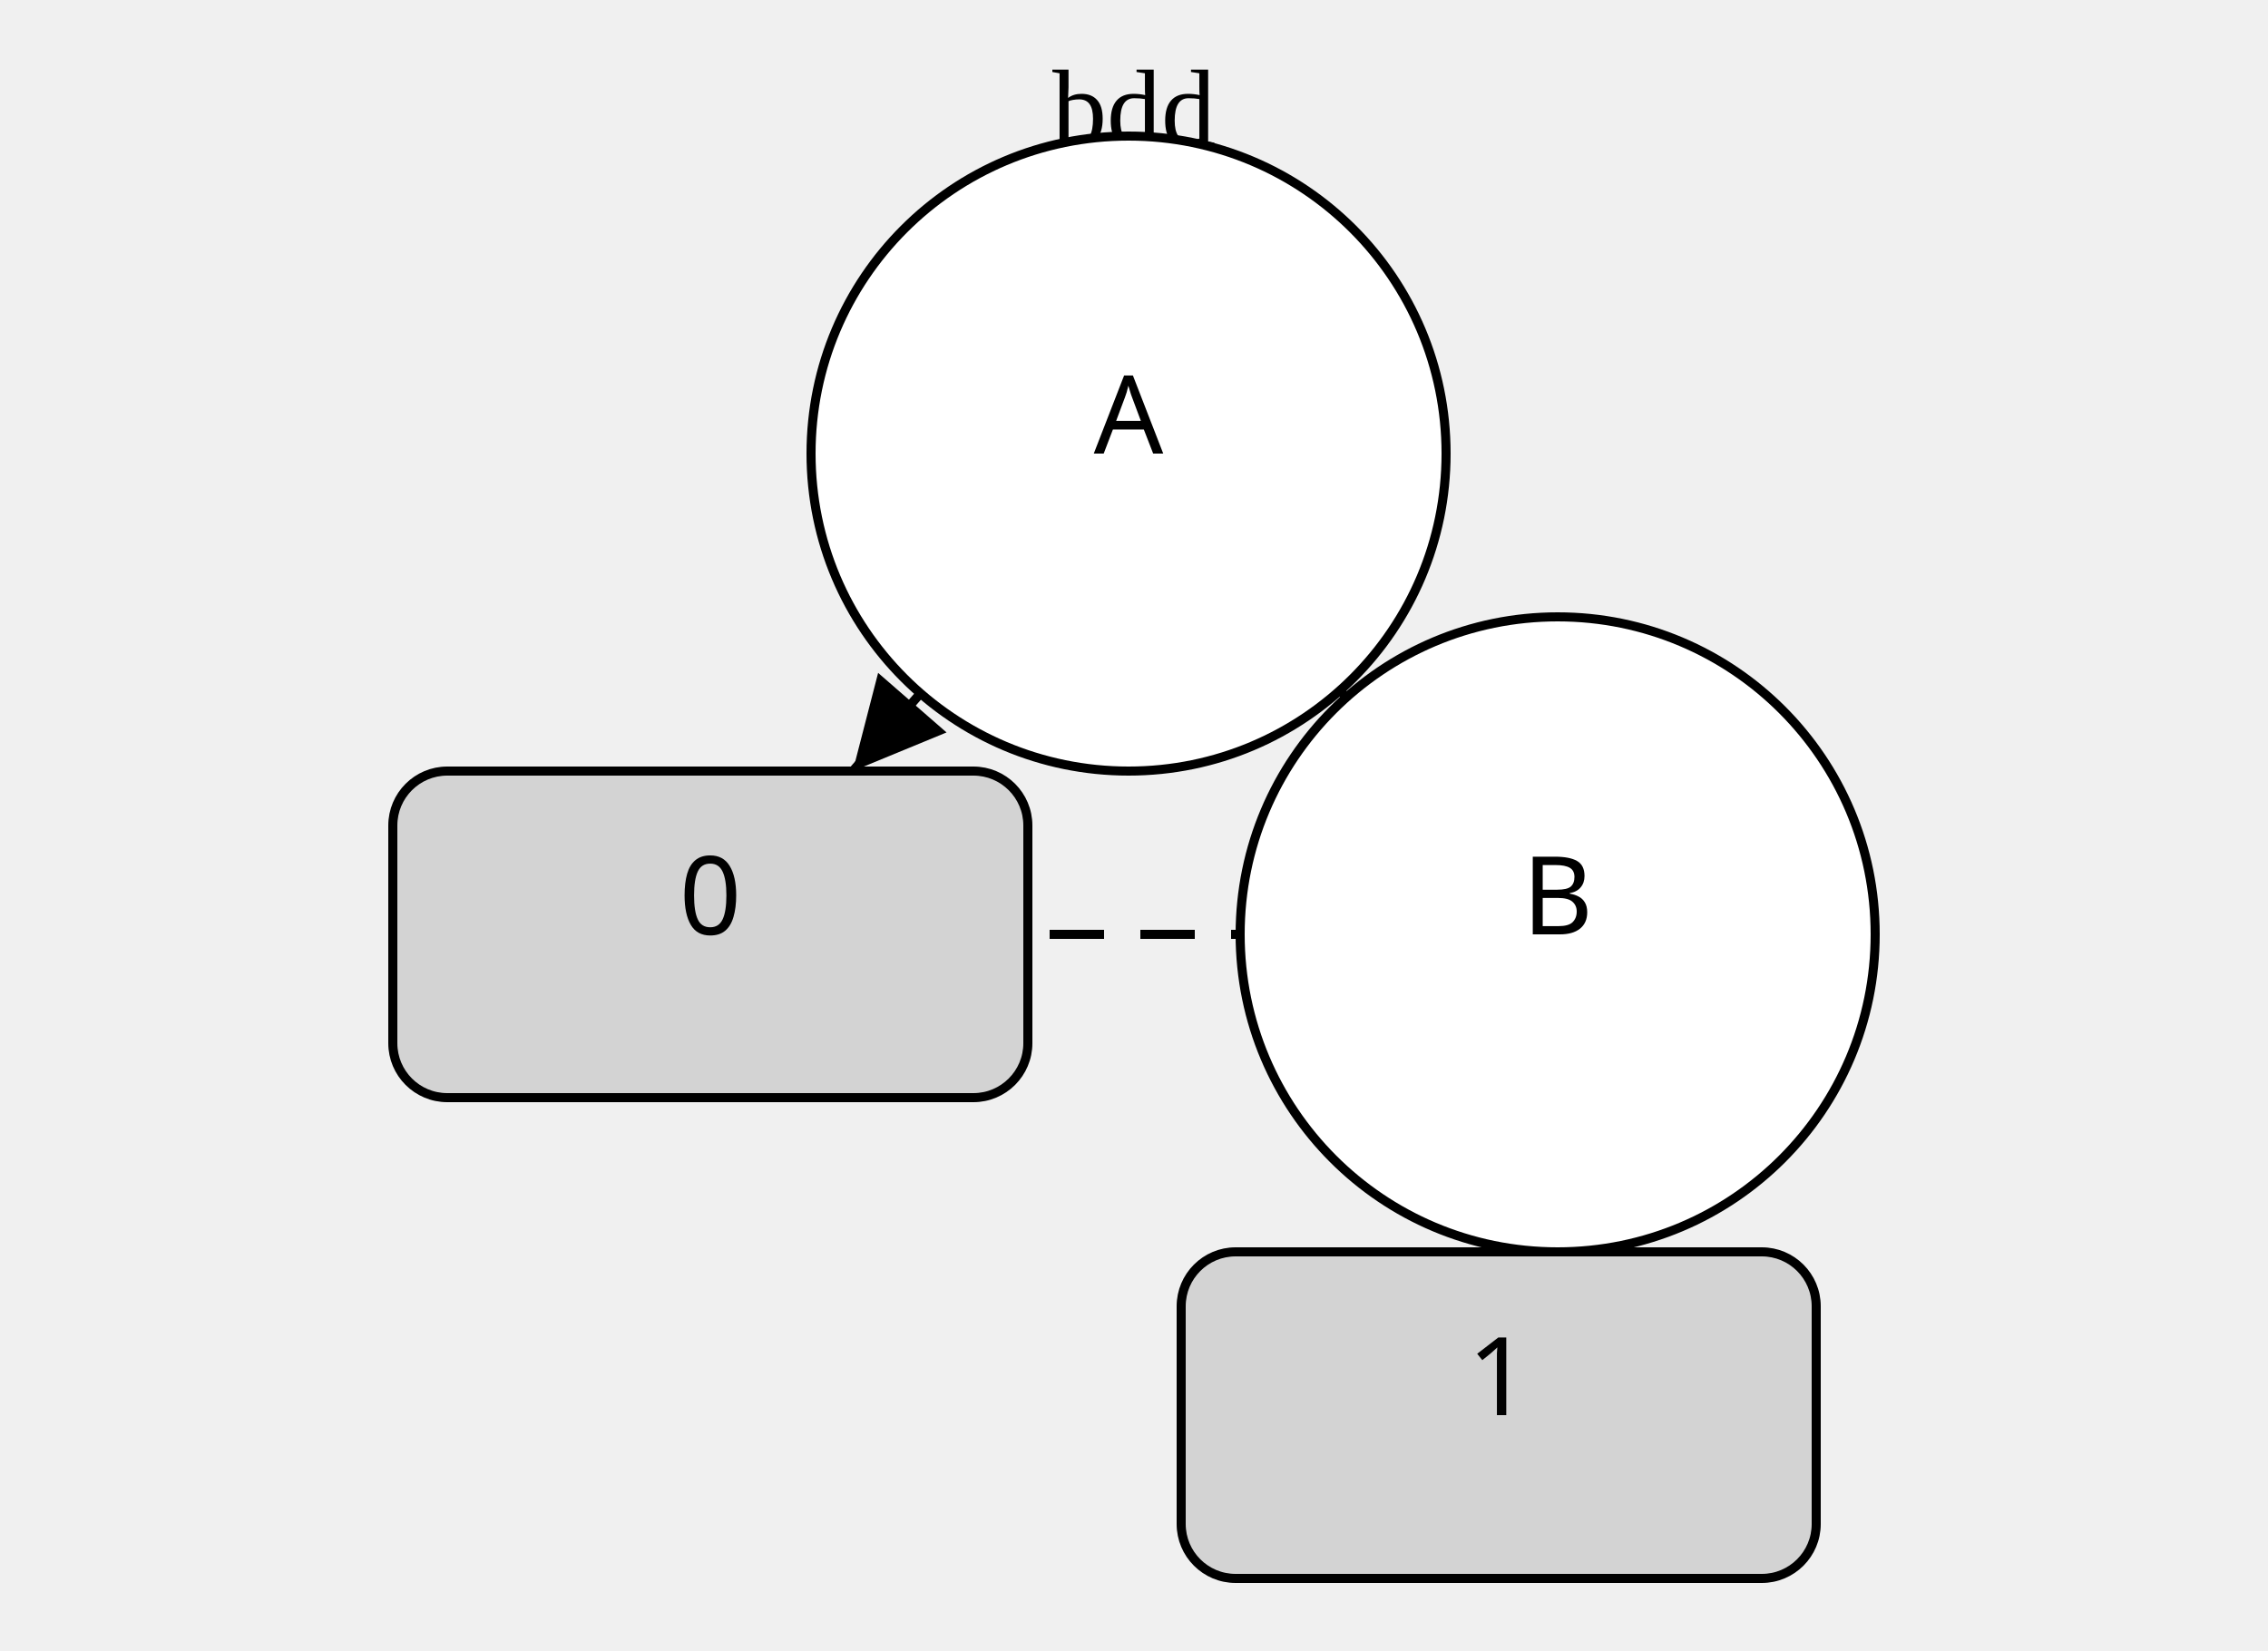
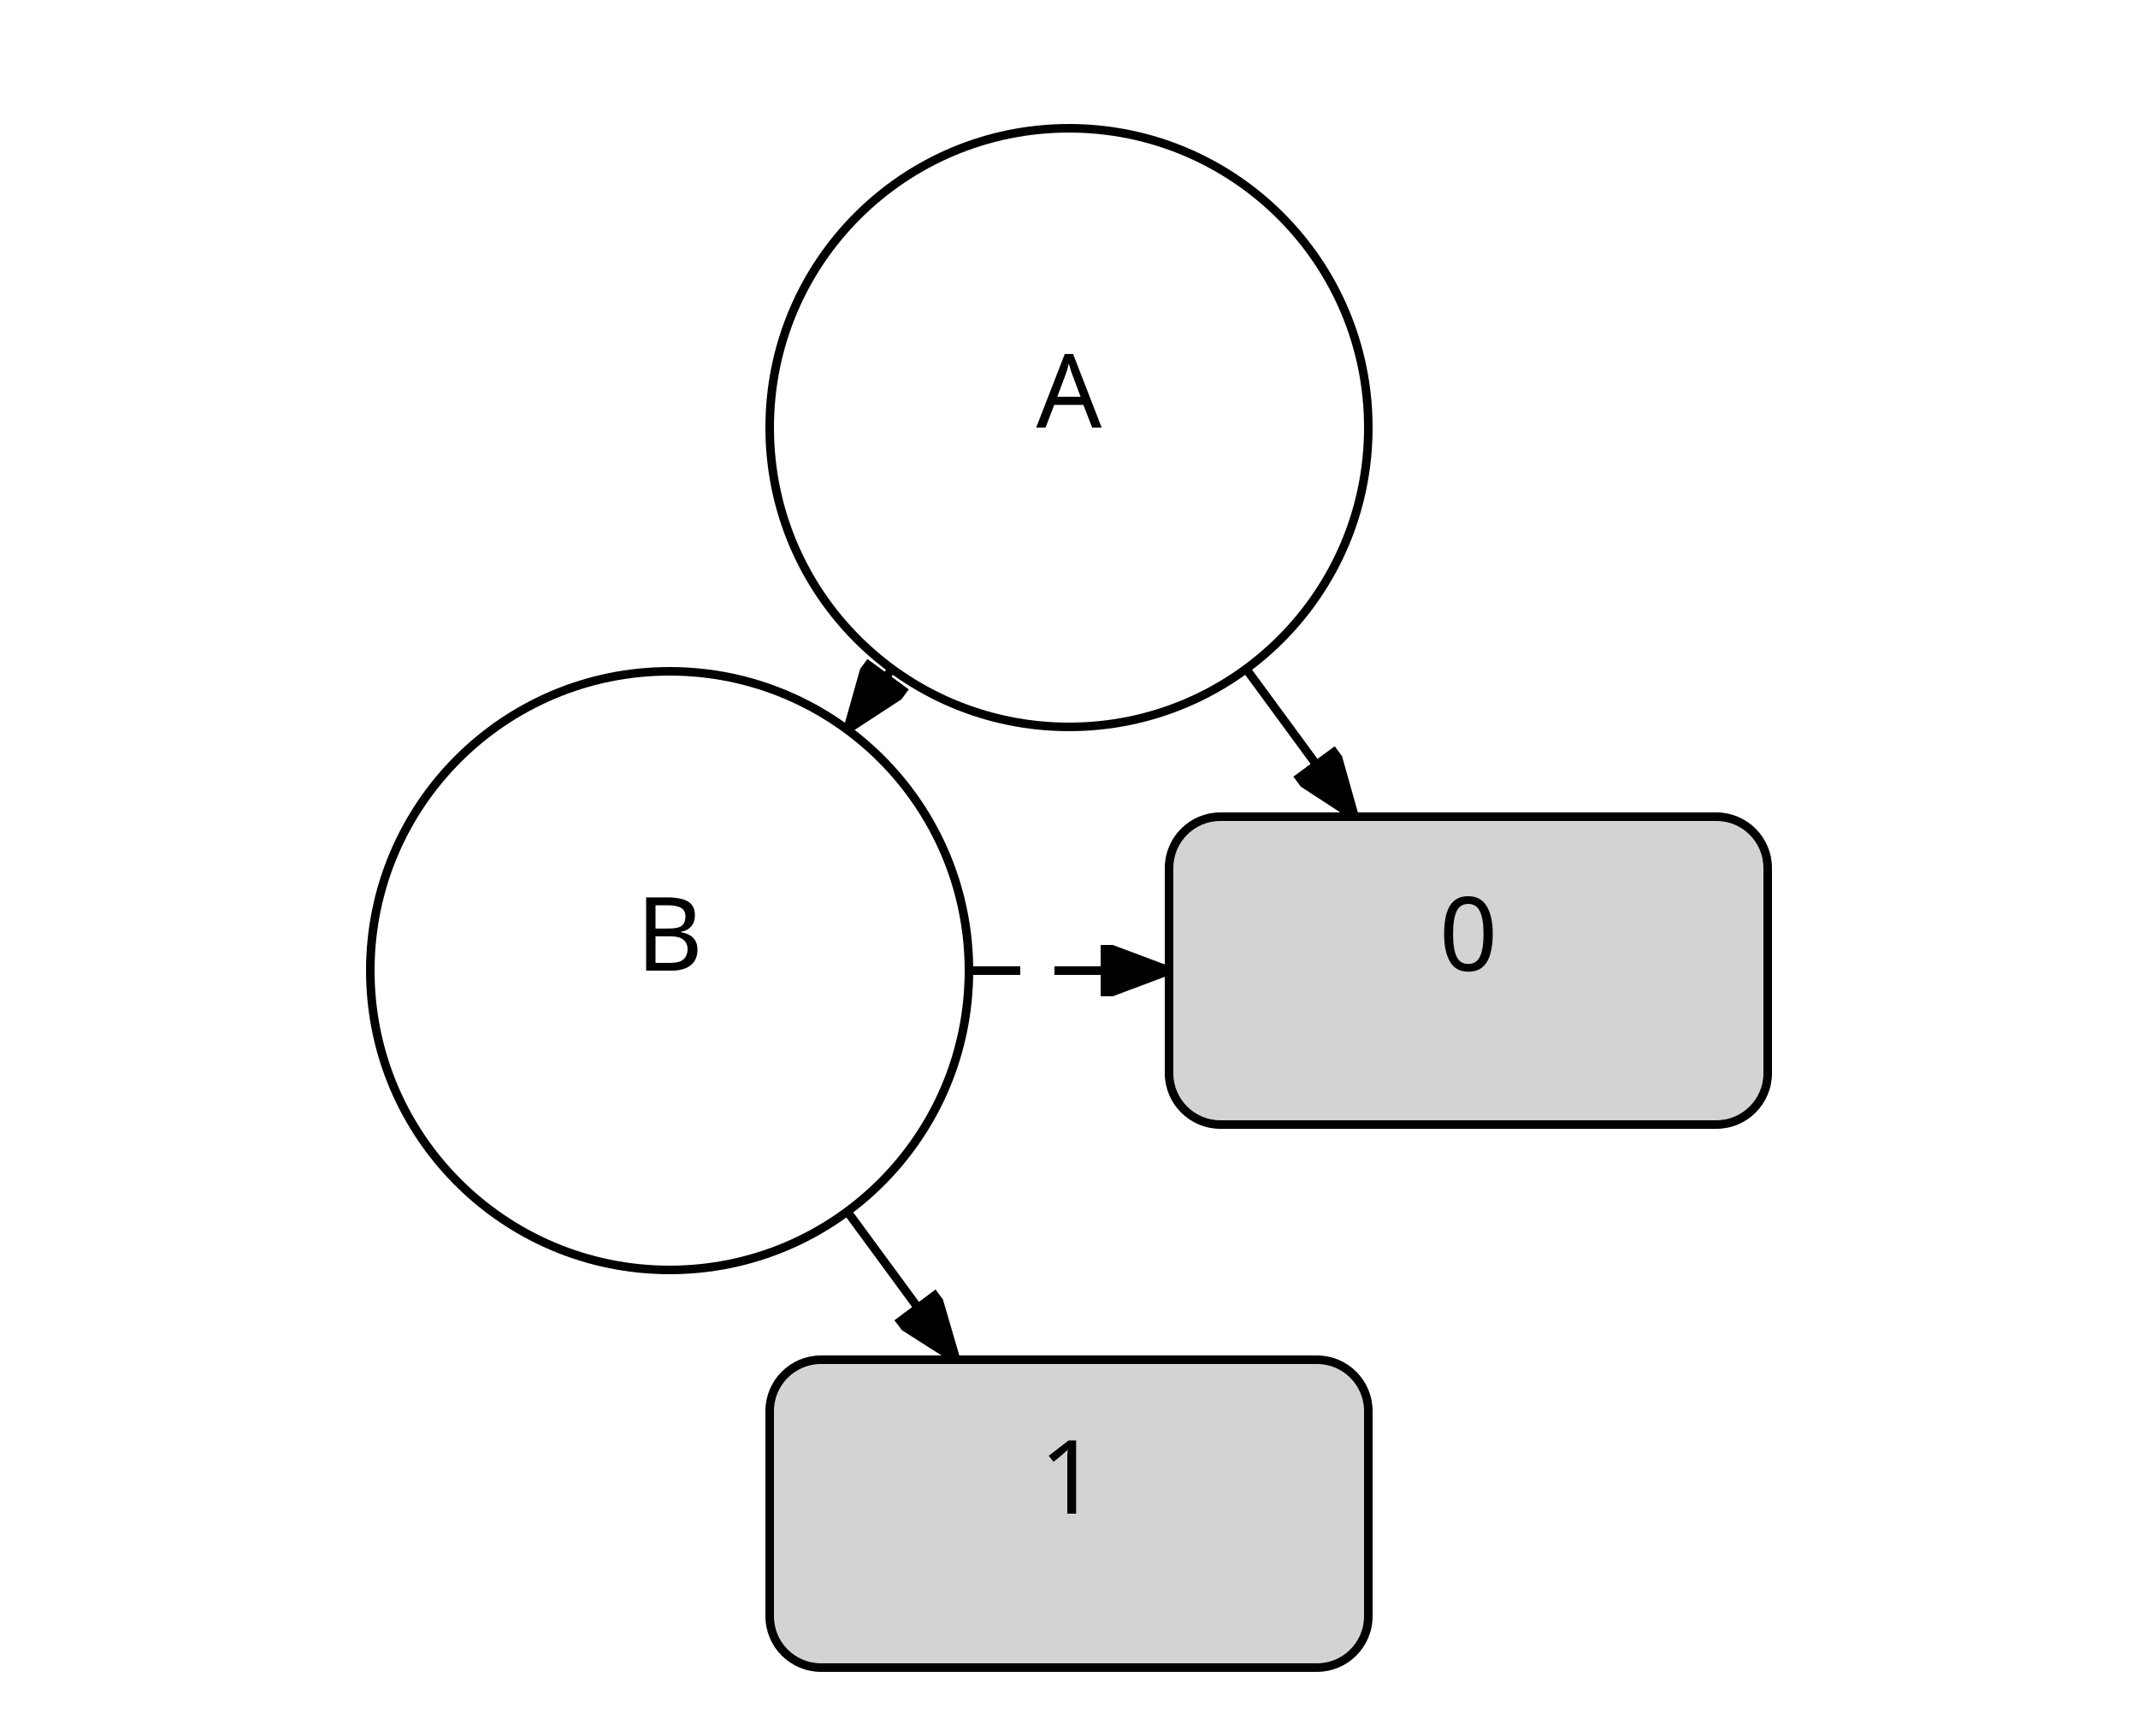
- <svg xmlns="http://www.w3.org/2000/svg" width="250" height="182" viewBox="0 0 250 182">
+ <svg xmlns="http://www.w3.org/2000/svg" width="250" height="203" viewBox="0 0 250 203">
  <text x="125" y="16" text-anchor="middle">bdd</text>
+   <rect width="100%" height="100%" fill="#ffffff" />
  <defs>
-     <marker id="dagir-arrow" markerWidth="10" markerHeight="10" refX="10" refY="5" orient="auto">
-       <path d="M0,0 L10,5 L0,10 z" fill="black" />
+     <marker id="dagir-arrow-0" viewBox="0 0 8 6" markerWidth="8" markerHeight="6" refX="8" refY="3" orient="auto" markerUnits="userSpaceOnUse">
+       <path d="M0 0 L8 3 L0 6 z" fill="#000000" stroke="#000000" />
    </marker>
  </defs>
-   <line x1="140.5" y1="68.0" x2="155.6" y2="85.0" stroke="#000000" stroke-width="1" stroke-dasharray="6,4" marker-end="url(#dagir-arrow)" />
-   <line x1="108.8" y1="68.0" x2="94.0" y2="85.0" stroke="#000000" stroke-width="1" marker-end="url(#dagir-arrow)" />
-   <line x1="171.7" y1="103.0" x2="78.3" y2="103.0" stroke="#000000" stroke-width="1" stroke-dasharray="6,4" marker-end="url(#dagir-arrow)" />
-   <line x1="169.5" y1="121.0" x2="167.4" y2="138.0" stroke="#000000" stroke-width="1" marker-end="url(#dagir-arrow)" />
-   <g id="dagir-1421134171040">
-     <circle cx="124.4" cy="50.0" r="35.0" fill="#ffffff" stroke="#000000" stroke-width="1" />
-     <text x="124.4" y="50.0" text-anchor="middle" alignment-baseline="middle" font-family="sans-serif" font-size="12">A</text>
+   <line x1="104.3" y1="78.2" x2="99.1" y2="85.3" stroke="#000000" stroke-width="1" color="#000000" stroke-dasharray="6,4" />
+   <line x1="145.7" y1="78.2" x2="158.4" y2="95.5" stroke="#000000" stroke-width="1" color="#000000" />
+   <line x1="113.3" y1="113.5" x2="136.7" y2="113.5" stroke="#000000" stroke-width="1" color="#000000" stroke-dasharray="6,4" />
+   <line x1="99.1" y1="141.7" x2="111.8" y2="159.0" stroke="#000000" stroke-width="1" color="#000000" />
+   <g id="dagir-2341257911200">
+     <circle cx="125.0" cy="50.0" r="35.0" fill="#ffffff" stroke="#000000" stroke-width="1" />
+     <text x="125.0" y="50.0" text-anchor="middle" alignment-baseline="middle" font-family="sans-serif" font-size="12">A</text>
  </g>
-   <g id="dagir-1421134170896">
-     <circle cx="171.7" cy="103.0" r="35.0" fill="#ffffff" stroke="#000000" stroke-width="1" />
-     <text x="171.7" y="103.0" text-anchor="middle" alignment-baseline="middle" font-family="sans-serif" font-size="12">B</text>
+   <g id="dagir-2341257911056">
+     <circle cx="78.3" cy="113.5" r="35.0" fill="#ffffff" stroke="#000000" stroke-width="1" />
+     <text x="78.3" y="113.5" text-anchor="middle" alignment-baseline="middle" font-family="sans-serif" font-size="12">B</text>
  </g>
-   <g id="dagir-1421134170752">
-     <rect x="43.3" y="85.0" width="70.0" height="36.0" rx="6" ry="6" fill="lightgray" stroke="#000000" stroke-width="1" />
-     <text x="78.3" y="103.0" text-anchor="middle" alignment-baseline="middle" font-family="sans-serif" font-size="12">0</text>
+   <g id="dagir-2341257910912">
+     <rect x="136.7" y="95.5" width="70.0" height="36.0" rx="6" ry="6" fill="lightgray" stroke="#000000" stroke-width="1" />
+     <text x="171.7" y="113.5" text-anchor="middle" alignment-baseline="middle" font-family="sans-serif" font-size="12">0</text>
  </g>
-   <g id="dagir-1421134170800">
-     <rect x="130.2" y="138.0" width="70.0" height="36.0" rx="6" ry="6" fill="lightgray" stroke="#000000" stroke-width="1" />
-     <text x="165.2" y="156.0" text-anchor="middle" alignment-baseline="middle" font-family="sans-serif" font-size="12">1</text>
+   <g id="dagir-2341257910960">
+     <rect x="90.0" y="159.0" width="70.0" height="36.0" rx="6" ry="6" fill="lightgray" stroke="#000000" stroke-width="1" />
+     <text x="125.0" y="177.0" text-anchor="middle" alignment-baseline="middle" font-family="sans-serif" font-size="12">1</text>
  </g>
+   <line x1="103.8" y1="78.9" x2="99.1" y2="85.3" stroke="#000000" stroke-width="1" color="#000000" stroke-dasharray="6,4" marker-end="url(#dagir-arrow-0)" />
+   <line x1="153.7" y1="89.1" x2="158.4" y2="95.5" stroke="#000000" stroke-width="1" color="#000000" marker-end="url(#dagir-arrow-0)" />
+   <line x1="128.7" y1="113.5" x2="136.7" y2="113.5" stroke="#000000" stroke-width="1" color="#000000" stroke-dasharray="6,4" marker-end="url(#dagir-arrow-0)" />
+   <line x1="107.0" y1="152.6" x2="111.8" y2="159.0" stroke="#000000" stroke-width="1" color="#000000" marker-end="url(#dagir-arrow-0)" />
</svg>
